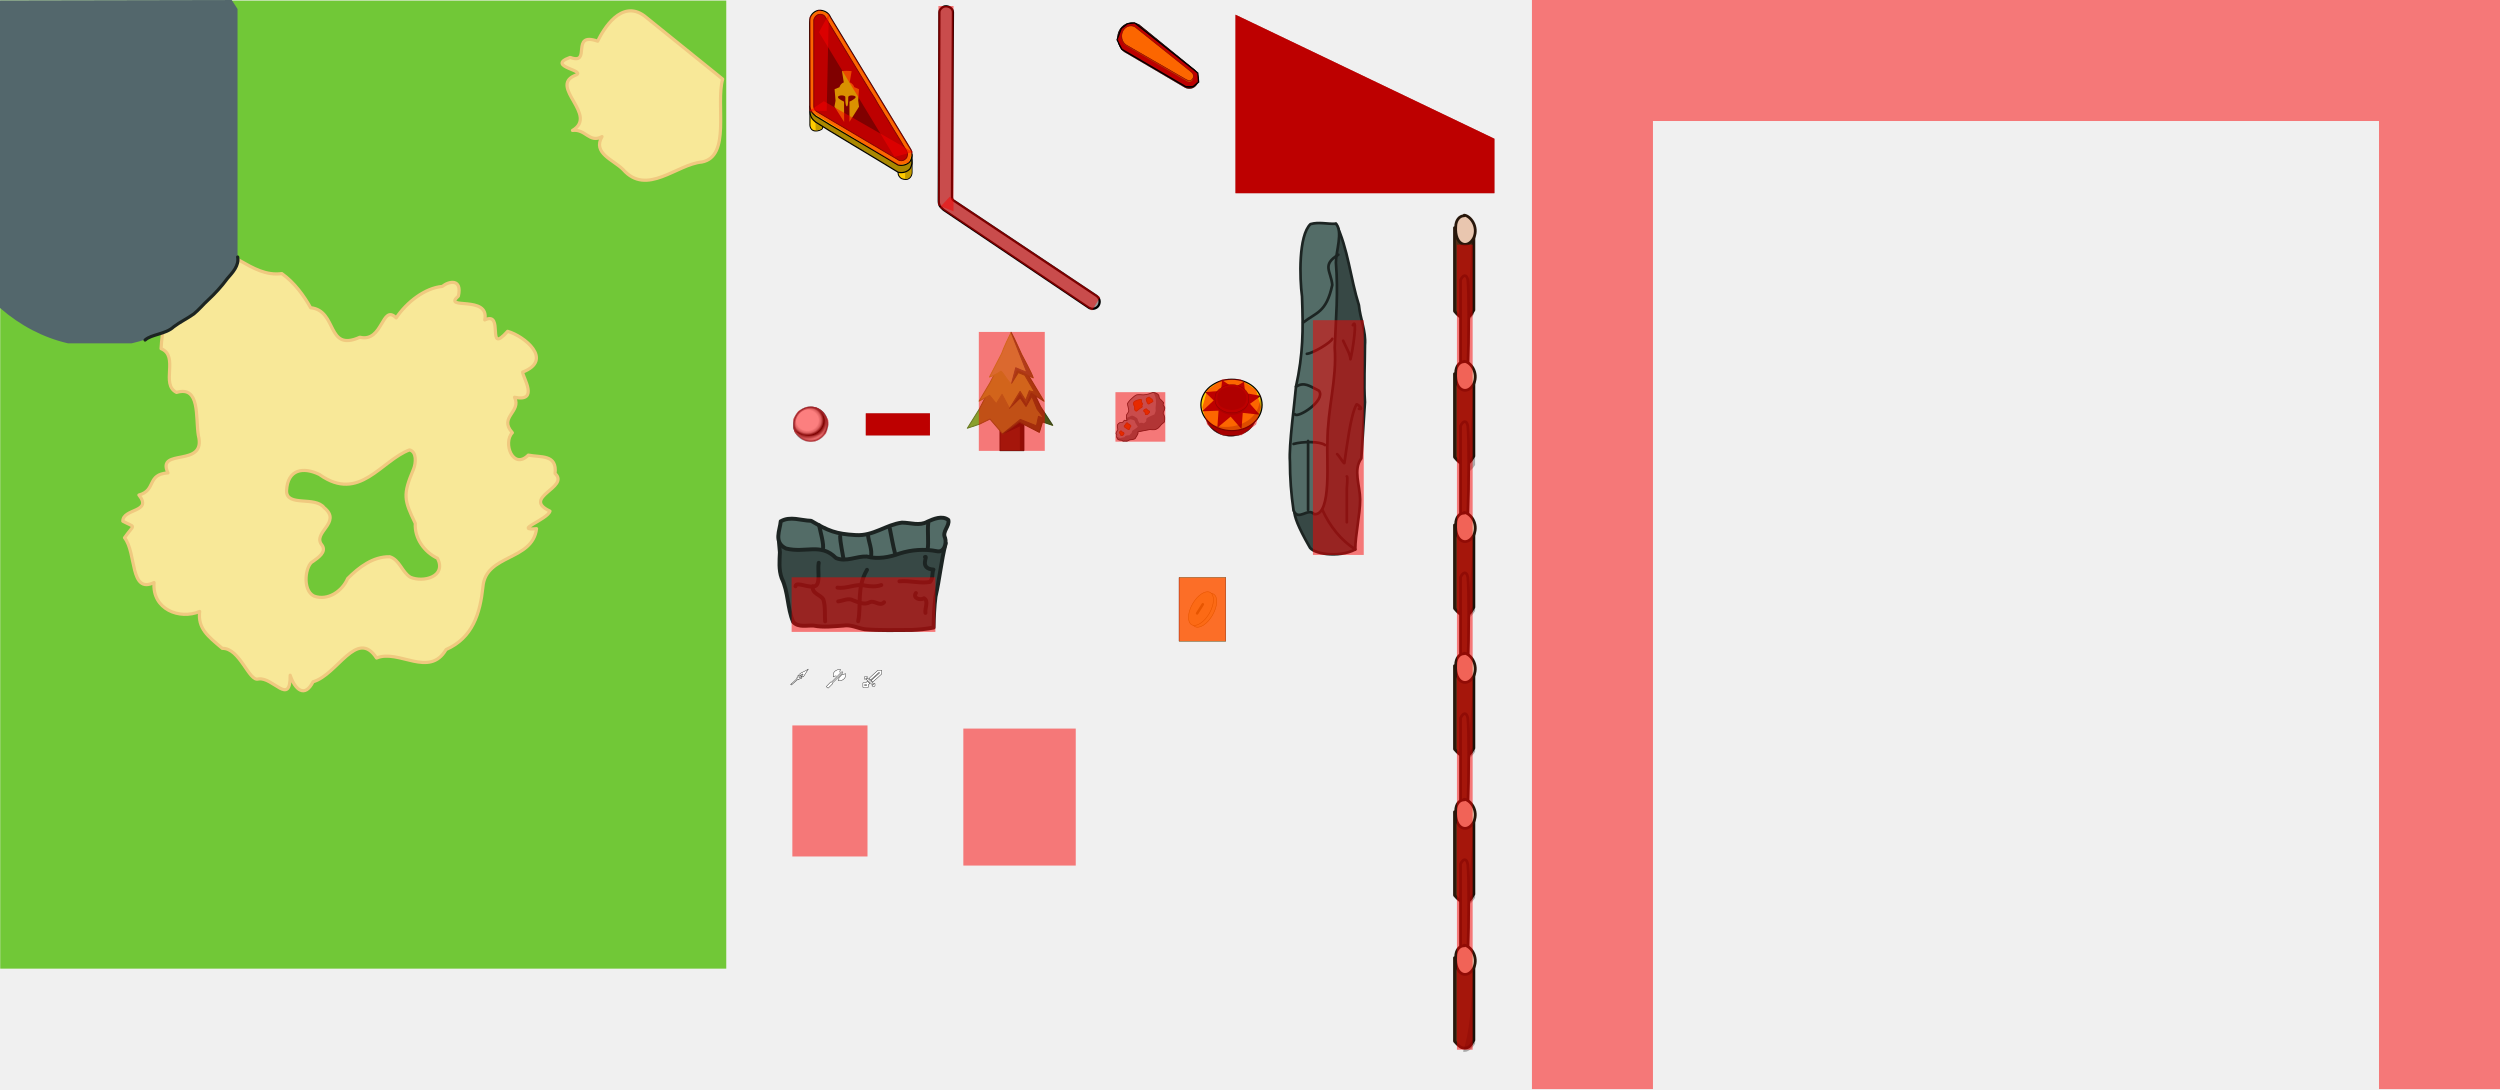
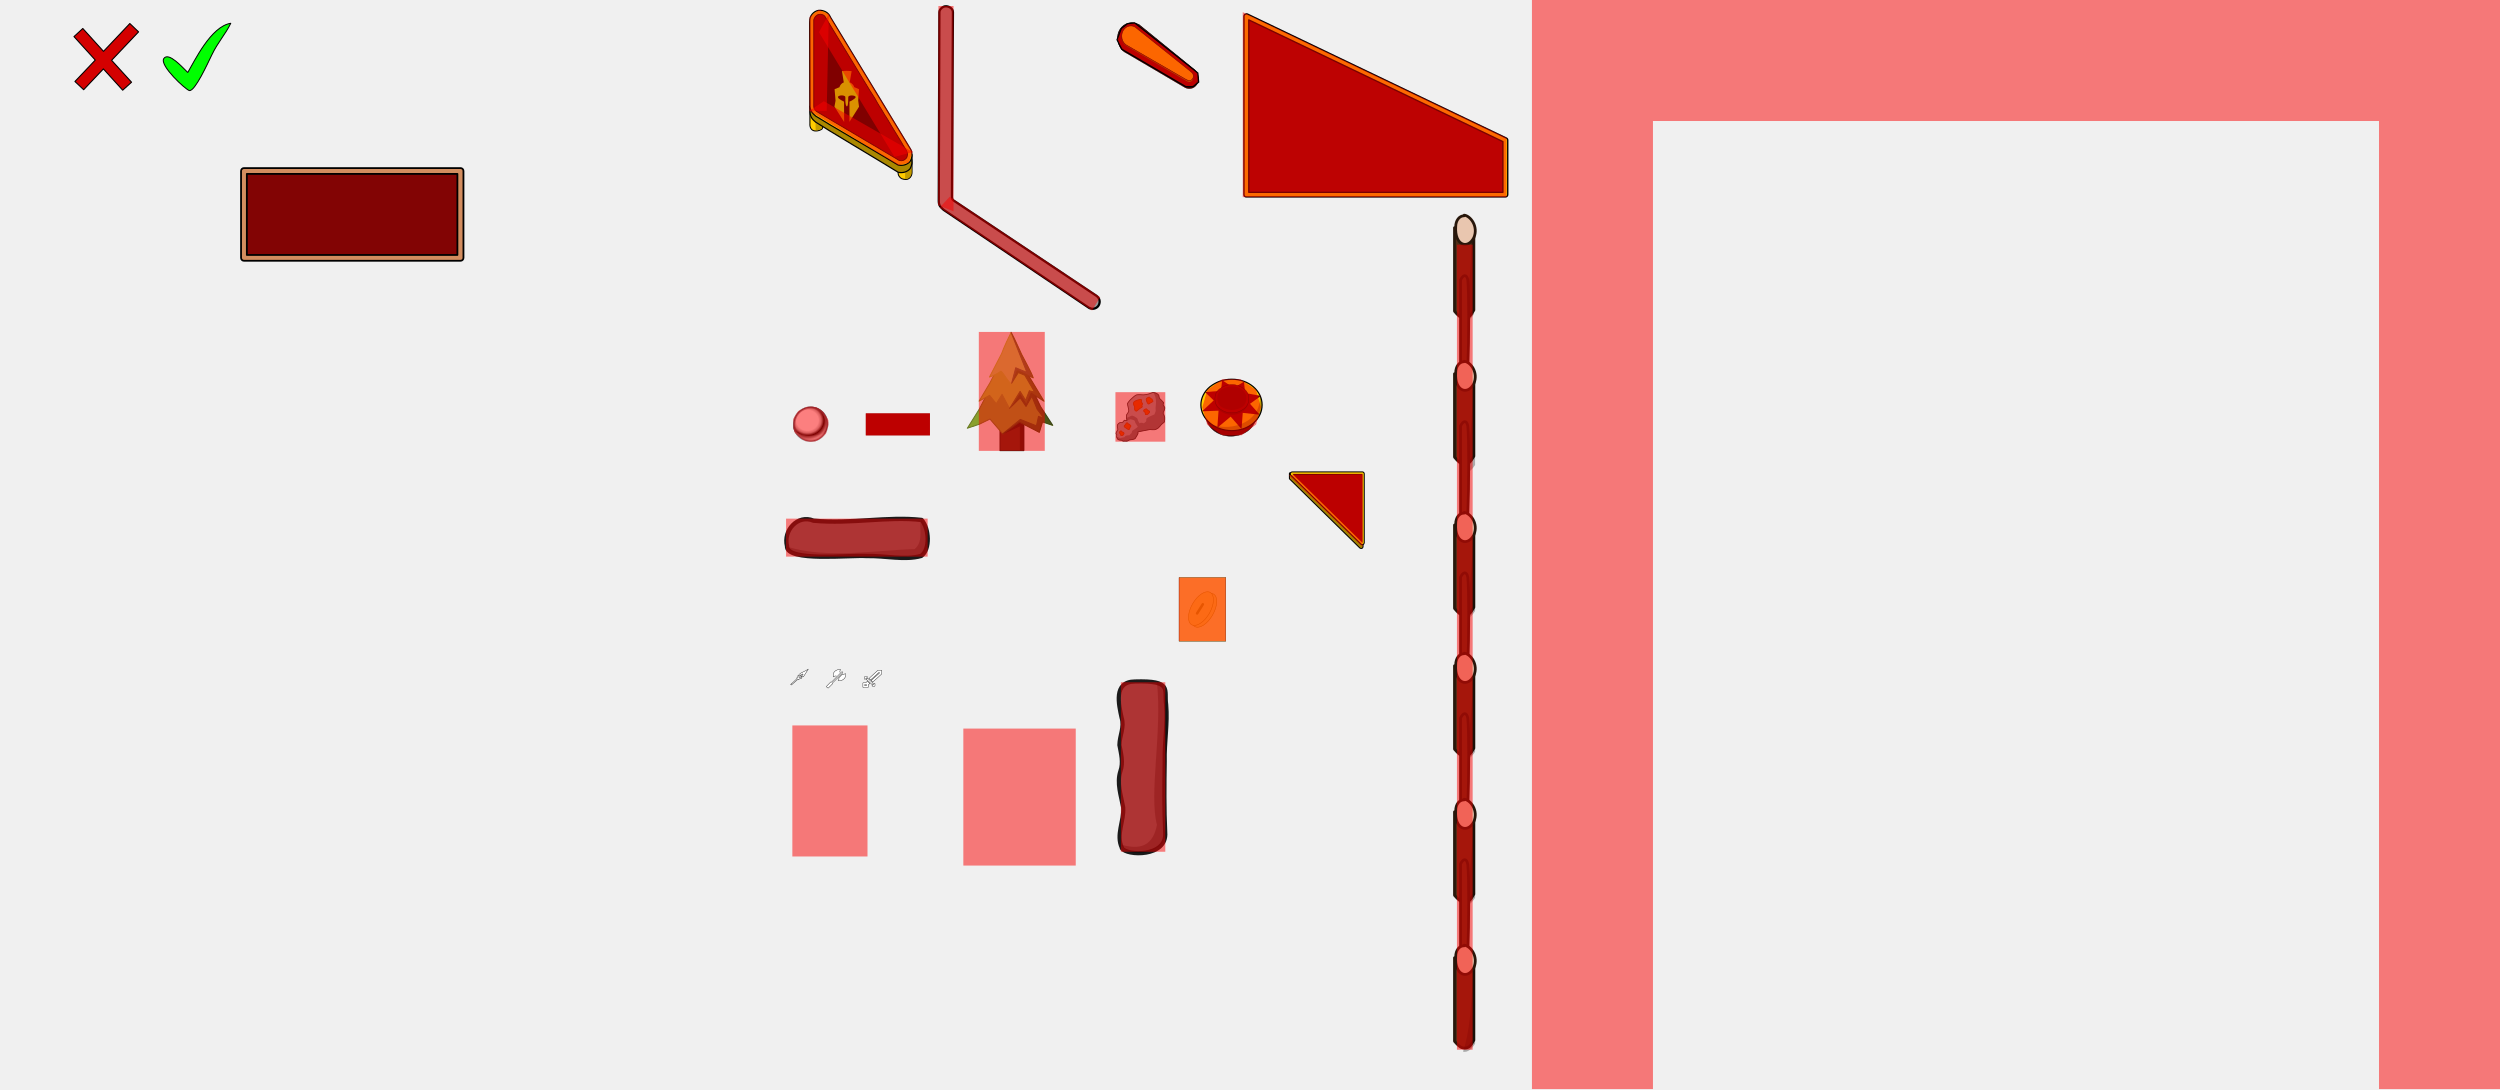
<svg xmlns="http://www.w3.org/2000/svg" id="svg1070" width="2066" height="900" version="1.1" viewBox="0 0 2066 900">
  <defs id="defs1064">
    <radialGradient id="radialGradient6087-1" cx="285.3" cy="93.49" r="78.39" gradientTransform="matrix(.2322 0 0 .2135 601 327.4)" gradientUnits="userSpaceOnUse">
      <stop id="stop10077" stop-color="#fff" offset="0" />
      <stop id="stop10079" stop-color="#fff" offset=".495" />
      <stop id="stop10081" stop-color="#bababa" offset=".624" />
      <stop id="stop10083" offset=".751" />
      <stop id="stop10085" stop-color="#fff" offset="1" />
    </radialGradient>
    <radialGradient id="radialGradient6065-2" cx="117.7" cy="103.6" r="78.39" gradientTransform="matrix(-.2505 0 0 -.2538 699.4 376.8)" gradientUnits="userSpaceOnUse">
      <stop id="stop10066" stop-color="#fff" stop-opacity="0" offset="0" />
      <stop id="stop10068" stop-color="#6c6c6c" stop-opacity="0" offset=".619" />
      <stop id="stop10070" stop-color="#43434f" offset=".699" />
      <stop id="stop10072" stop-color="#fff" stop-opacity="0" offset=".82" />
      <stop id="stop10074" stop-color="#5d5d5d" offset="1" />
    </radialGradient>
  </defs>
  <g id="layer1">
    <g id="kicker">
      <path id="path1676" d="m669.3 102.4v-14.5l9.4 3.1 1.3 11.6c-0.2 1.4 0.2 3.8-1.1 4.3-0.5 0.3-2.3 1.6-5.6 1.3-3.2-0.4-4.2-3.5-4-5.8z" fill="#fc0" stroke="#000" stroke-dashoffset="2.694" stroke-linecap="square" stroke-width=".847" />
      <path id="path1678" d="m753.7 142.3v-14.4l-11.3 2.8-0.2 12.4c0 1.5 0.8 2.8 1.9 3.8 1.3 1.4 4.5 1.6 5.6 1.3 2.7-0.7 4.1-3.5 4-5.9z" fill="#fc0" stroke="#000" stroke-dashoffset="2.694" stroke-linecap="square" stroke-width=".847" />
      <g fill="#a80">
        <path id="path1680" d="m753.2 137c0 1 0.1 2.2 0.1 3.3-0.1 0.7 0.1 2.9-0.3 4.2-0.5 1.1-1.6 2.7-3 3.1-0.3 0.1-0.6 0.3-2 0.2 0-2-0.3-7.9 1.1-9.6 0.7-0.7 1.5-0.1 2.3-0.6 0.4-0.3 1.2-1 1.8-0.6" opacity=".709" />
        <path id="path1682" d="m674 100.2c0.1 1 0 1.9 0 2.9 0 1.3-0.1 3.4 0.2 4.6 1.2 0.3 4-0.8 4.6-1.2 0.6-0.5 1.2-2.2 0.1-3.5-1.4-1.4-3.3-1.1-4.8-2.8z" opacity=".709" />
        <path id="path1684" d="m742.3 142.4c1.7 0.3 5.8 0.9 9.4-2.5 0.7-0.7 2.3-4.2 1.9-6.4 0-1.6-0.3-3.1-1.1-4.5l-66.1-111.4c-0.6-1.4-0.9-2.4-3-4.2-1.8-1.4-4.9-2.2-7.1-1.8-4 0.7-7.4 4.7-7.1 9l0.2 72.3c0.4 4.1 2.1 5.9 4.8 8.1 10.2 6.7 48.3 29.2 68.1 41.4z" stroke="#000" stroke-dashoffset="2.694" stroke-width="1.012" />
      </g>
      <path id="path1688" d="m742.3 136.4c1.7 0.3 5.8 0.9 9.4-2.5 0.7-0.6 2.3-4 1.9-6.2 0-1.6-0.3-3.1-1.1-4.4l-66.1-108.9c-0.6-1.2-0.9-2.3-3-4-1.8-1.4-4.9-2.2-7.1-1.8-4 0.7-7.4 4.7-7.1 8.8l0.2 70.7c0.4 3.8 2.1 5.7 4.8 7.9 10.2 6.5 48.3 28.5 68.1 40.4z" fill="#fc0" stroke="#000" stroke-dashoffset="2.694" />
      <path id="path1690" d="m672.5 87.6 0.1 1.1v0.2l0.3 0.9c0.2 0.3 0.4 0.7 0.6 0.9 0.2 0.3 0.5 0.6 0.7 0.9 0.3 0.1 0.5 0.3 0.7 0.6l65.7 38.9 0.3 0.1c0.2 0.3 0.4 0.4 0.6 0.5 0.4 0.2 0.7 0.4 1 0.6 0.4 0.2 0.7 0.3 1.2 0.4 0.3 0.1 0.6 0.1 1 0.1h0.4c0.2 0 0.5-0.1 0.7-0.1 0.3-0.1 0.8-0.2 1.1-0.3 0.3-0.3 0.7-0.4 0.9-0.6 0.3-0.2 0.7-0.6 0.9-0.8 0-0.1 0.1-0.1 0.1-0.1 0.2-0.3 0.3-0.5 0.6-0.8 0.1-0.3 0.2-0.6 0.3-1 0.1-0.3 0.2-0.8 0.2-1.1v-1.1c-0.1-0.4-0.1-0.7-0.2-1.1s-0.2-0.7-0.4-1c-0.2-0.2-0.2-0.4-0.3-0.5l-0.3-0.6-2.4-3.8-1.6-2.8-2.4-3.9-1.7-2.8-1.8-2.9-2.3-3.8-1.7-2.9-2.3-3.8-0.6-0.9-0.7-1-0.5-0.9-1.7-2.9-2.4-3.8-1.8-3-1.6-2.9-2.4-3.8-1.8-2.8-37-61c-0.1-0.1-0.1-0.2-0.2-0.3-0.2-0.3-0.4-0.5-0.7-0.8l-0.9-0.6c-0.4-0.1-0.7-0.2-1.1-0.3-0.4-0.2-0.7-0.2-1.1-0.2h-0.1c-0.4 0-0.7 0-1 0.1-0.4 0.1-0.7 0.2-1.1 0.3-0.3 0.1-0.6 0.3-0.9 0.6-0.3 0.2-0.6 0.4-0.9 0.7-0.2 0.2-0.4 0.6-0.6 0.9s-0.4 0.6-0.6 1c-0.1 0.3-0.2 0.7-0.3 1v0.5 71.2" fill="#800000" stroke="#000" stroke-dashoffset="2.694" stroke-width=".7" />
      <path id="path1692" d="m703.8 58.8-1.6 9.2c0.7 0.3 3 1.4 3.7 4l4 1.7-0.7 9.4 0.7 5.1-7.9 12.5v-16.7c0.7-0.4 1.3-0.7 1.9-0.9 0.9-0.7 3.4-1.9 3.2-3-0.1-1.4-6.1-1.9-6.1 0.2-0.1 0.7 0.2 7.4-1.1 7.6-0.9 0-1.2-2.8-1.2-3.2 0-0.6-0.1-1.1-0.1-1.7-0.1-1 0.3-3.2-0.4-3.5-1.1-0.8-3.6-1-5.2 0-0.2 0.1-0.5 0.2-0.5 0.6 0 0.9 0.7 1.4 1.3 1.8s1.4 0.9 1.9 1.2c0.2 0.2 1.4 0.5 1.8 0.9l0.1 16.8-8-12.7 0.9-4.9-0.8-9.5 4-1.6c0.4-1.5 1.7-3.4 3.6-4l-1.5-9.3c0.6-0.1 1.4-0.2 1.9-0.2 0.7 0 2.5-0.2 3.8 0 0.8 0.1 1.7 0.1 2.3 0.2z" fill="#fc0" opacity=".709" />
    </g>
    <path id="bend" d="m900.4 254.7-120.6-81.3c-2.2-2.2-3.9-2.9-4-7.2l0.5-156.1c0-2.5 3-5.1 5.6-4.9 2.7 0.1 5.7 2 5.6 5l-0.8 151.2c0 1.2-0.3 3.2 1.2 4.2l118.4 79c3.3 2.5 2.8 6.3 1.2 8.4s-5.1 2.9-7 1.5" fill="#999" stroke="#000" stroke-dashoffset="2.69" stroke-linecap="round" stroke-linejoin="round" stroke-width="1.89" />
    <g id="flipper" fill-rule="evenodd">
      <path id="path1754" d="m924 34.4c0.6 4.3 3.3 7.9 7 9.6l47.8 28.1c1.3 0.8 2.7 1.2 4.1 1.2 4.1 0 7.5-3.5 7.5-7.8 0-0.7-0.1-1.5-0.3-2.2v0.7c0 4.3-3.4 7.8-7.5 7.8-1.4 0-2.8-0.5-4-1.3l-47.9-28.1c-3.3-1.5-5.7-4.4-6.7-8z" fill="#800000" stop-color="#000000" stroke="#000" stroke-width=".176" style="font-variation-settings:normal" />
      <path id="path1756" d="m924 34.4c0.6 4.3 3.3 7.9 7 9.6l47.8 28.1c1.3 0.8 2.7 1.2 4.1 1.2 4.1 0 7.5-3.5 7.5-7.8 0-0.7-0.1-1.5-0.3-2.2v0.7c0 4.3-3.4 7.8-7.5 7.8-1.4 0-2.8-0.5-4-1.3l-47.9-28.1c-3.3-1.5-5.7-4.4-6.7-8z" opacity=".353" stop-color="#000000" style="font-variation-settings:normal" />
      <path id="path1758" d="m935.3 18.8c-6.4 0-11.7 5.6-11.7 12.3 0 4.9 2.8 9.4 7.1 11.3l47.9 28.1c1.2 0.8 2.6 1.3 4 1.3 4.1 0 7.5-3.5 7.5-7.8 0-2.4-1-4.6-2.7-6.1l-44.4-36.1c-0.3-0.3-0.6-0.5-0.9-0.7l-0.4-0.4v0.1c-1.9-1.3-4.1-2-6.3-2z" fill="#800000" stop-color="#000000" stroke="#000" stroke-width=".588" style="font-variation-settings:normal" />
      <path id="path1760" d="m927 29.7c0 0.2 0 0.5-0.1 0.8 0 2.8 1.3 5.5 3.5 7.1v0.1l50.5 29.5c0.6 0.4 1.2 0.6 1.9 0.6 1.9 0 3.4-1.7 3.4-3.8 0.1-0.4 0-0.7-0.1-1.1 0 2.1-1.5 3.7-3.4 3.7-0.6 0-1.3-0.2-1.8-0.6v0.1l-50.5-29.1v-0.1c-2.1-1.5-3.5-4.2-3.5-7.1v-0.1z" fill="#fc0" stop-color="#000000" stroke="#000" stroke-width=".178" style="font-variation-settings:normal" />
      <path id="path1762" d="m927 29.7c0 0.2 0 0.5-0.1 0.8 0 2.8 1.3 5.5 3.5 7.1v0.1l50.5 29.5c0.6 0.4 1.2 0.6 1.9 0.6 1.9 0 3.4-1.7 3.4-3.8 0.1-0.4 0-0.7-0.1-1.1 0 2.1-1.5 3.7-3.4 3.7-0.6 0-1.3-0.2-1.8-0.6v0.1l-50.5-29.1v-0.1c-2.1-1.5-3.5-4.2-3.5-7.1v-0.1z" opacity=".359" stop-color="#000000" style="font-variation-settings:normal" />
      <path id="path1764" d="m934.5 21.4c-4.1 0-7.5 3.8-7.5 8.4 0 2.9 1.3 5.6 3.5 7.1v0.1l50.4 29.1v-0.1c0.6 0.4 1.2 0.6 1.8 0.6 0.9 0.1 1.8-0.3 2.4-1 0.7-0.7 1.1-1.7 1.1-2.7 0-1.5-0.8-2.9-2-3.5v-0.1l-44.5-35.6c-0.5-0.5-1-0.9-1.5-1.2-1.1-0.7-2.3-1.1-3.6-1.1z" fill="#fc0" stop-color="#000000" stroke="#000" stroke-width=".412" style="font-variation-settings:normal" />
    </g>
-     <path id="gutter" d="m1021 12.14 214 102.5v45h-214z" fill="#800000" stop-color="#000000" />
    <g id="ball">
      <circle id="circle10092" cx="669.9" cy="350.6" r="14.54" fill="url(#radialGradient6087-1)" stroke="#b0b0b0" stroke-width=".056" />
      <circle id="circle10094" cx="669.9" cy="350.6" r="14.54" fill="url(#radialGradient6065-2)" stroke="#000" stroke-width=".056" />
      <path id="path10096" d="m656.6 356.5a14.54 14.54 0 0 0 13.3 8.5 14.54 14.54 0 0 0 12.6-7.4 21.31 14.33 0 0 1-11.9 2.5 21.31 14.33 0 0 1-14-3.6z" fill="#f2f2f2" opacity=".205" stroke-width=".186" />
    </g>
    <g id="fence">
      <path id="path9984" d="m1202 791.5v69c3 3.4 5 5.6 8 5.6 4 0 5-1.3 8-6.5v-68.9zm0-120.6v69c3 3.4 5 5.5 8 5.5 4 0 5-1.3 8-6.5v-68.9zm0-120.7v68.9c3 3.4 5 5.6 8 5.6 4 0 5-1.2 8-6.4v-68.9zm0-116.3v68.9c3 3.6 5 5.6 8 5.6 4 0 5-1.4 8-6.5v-68.9zm0-125v68.9c3 3.6 5 5.7 8 5.7 4 0 5-1.6 8-6.5v-69zm0-120.7v69c3 3.6 5 5.6 8 5.6 4 0 5-1.5 8-6.5v-68.9z" fill="#502d16" stroke="#28170b" stroke-dashoffset="2.7" stroke-linecap="round" stroke-linejoin="round" stroke-width="2.306" />
      <path id="path9986" d="m1216 193.1c0 31.4-3 59.4-8 72.9 4 1.3 8-3.1 10-6.3v-66.1z" opacity=".29" stroke-width=".857" />
      <g stroke-width="3.294">
        <path id="path9988" d="m1217 317.5c0 32.2-3 60.3-8 73.2 4 1.3 8-3.2 10-6.4v-69z" opacity=".29" />
        <path id="path9992" d="m1217 438.2c0 32.3-3 60.3-8 73.2 4 1.4 8-3.2 10-6.4v-69z" opacity=".29" />
        <path id="path9996" d="m1217 554.5c0 32.3-3 60.3-8 73.2 4 1.3 8-3.2 10-6.4v-69z" opacity=".29" />
        <path id="path10000" d="m1217 675.2c0 32.3-3 60.3-8 73.2 4 1.4 8-3.2 10-6.4v-69z" opacity=".29" />
      </g>
      <path id="path10002" d="m1207 787.3v-73.3c2-4.4 5-5.2 6 0.4 1 10.3 1 47.5 0 73.2zm0-120.7v-73.2c2-4.4 5-5.3 6 0.1 1 10.4 1 47.4 0 73.3zm0-116.3v-73.3c2-4.4 5-5.2 6 0 1 10.3 1 47.4 0 73.3zm0-125.1v-73.2c2-4.3 5-5.2 6 0 1 10.4 1 47.5 0 73.2zm0-120.6v-73.3c2-4.2 5-5.1 6 0 1 10.4 1 47.4 0 73.3z" fill="#502d16" stroke="#28170b" stroke-dashoffset="2.7" stroke-linecap="round" stroke-linejoin="round" stroke-width="2.306" />
      <path id="path10006" d="m1217 795.8c0 32.3-3 60.3-8 73.2 4 1.4 8-3.2 10-6.4v-68.9z" opacity=".29" stroke-width="3.294" />
      <path id="path10008" d="m1210 781.6c-4-0.1-7 3.7-7 9-1 15.6 10 19 15 9.1 4-9.5-3-18.1-8-18.6zm0-120.6c-4 0-7 3.6-7 9-1 15.5 10 18.9 15 9 4-9.5-3-18-8-18.5zm0-120.8c-4 0-7 3.8-7 9.2-1 15.5 10 18.9 15 9 4-9.5-3-18.2-8-18.6zm0-116.2c-4 0-7 3.6-7 9-1 15.5 10 18.9 15 9 4-9.5-3-18-8-18.5zm0-125.1c-4 0-7 3.9-7 9.1-1 15.5 10 18.9 15 9 4-9.4-3-18.1-8-18.4zm0-120.6c-4 0-7 3.9-7 9-1 15.6 10 19 15 9.1 4-9.4-3-18.1-8-18.6z" fill="#e9c6af" stroke="#28170b" stroke-dashoffset="2.7" stroke-linecap="round" stroke-linejoin="round" stroke-width="2.306" />
    </g>
    <g id="g4148">
      <path id="plunger" d="m715.5 341.6h53v18.2h-53z" fill="#800000" stop-color="#000000" />
    </g>
    <g id="tree" stroke-dashoffset="2.69" stroke-linecap="round" stroke-linejoin="round">
      <path id="rect2139" d="m826.4 346.3h19.7v26.1h-19.7z" fill="#502d16" stroke="#28170b" stroke-width=".815" />
      <path id="path2141" d="m816.4 324.2-7 13.7-10 16 9.9-3.3 8.8-4.3 10.6 12.3 13.8-9.7 16.4 8.4 2.6-8.6 8.5 2.9-10.1-15.5-9.2-19.4z" fill="#89a02c" stroke="#677821" stroke-width=".815" />
      <path id="path2143" d="m844.1 300.5-19.9 3.8-6 11.9-9.1 15.3 8.7-4.8 5.5 6.9 4.8-7.7 6.7 12.6 8.1-12.4 5.3 8.5 4-9.7 10.6 6.7z" fill="#abc837" stroke="#89a02c" stroke-width=".816" />
      <path id="path2145" d="m817.7 311.6c2.8-1 6.8-2.8 9.5-4.9 3.1 2.7 4.8 7.6 8.6 10.5 1.6 0 4-11 5.2-10.7 4 1.4 8.5 3.9 12.9 5.8-1.6-4.7-8.3-16.6-9.6-19.4-3.2-6.7-5.1-11.5-8.7-18.2-2 3.9-5.7 11.6-7.9 17.6z" fill="#bcd35f" stroke="#abc837" stroke-width=".815" />
      <path id="path2149" d="m835.5 274.6 13.1 33.1-4-1.6-5.2-2.2-3.4 12.8 5.5-8.8 5.4 2.2 8.1 13.9-3.9-0.9-0.4-0.3-3.1 8-4.6-7.4-8.6 14 8.7-8.6 4.8 7.1 4.8-8.4 4.4 10.7 5.6 7.4-4.5-1.5-1.7 7.8-13.3-5.3-14.6 11.9 14.6-6.8v20.1h2.8v-21.3l12.9 6.7 2.6-8.7 8.4 2.8-10-15.4-4.3-9 6.9 4.4-12.5-20.9c1.3 0.6 2.6 1.2 3.8 1.8-1.5-4.8-8.3-16.6-9.6-19.4-3.2-6.7-5-11.6-8.6-18.2z" opacity=".449" stroke="#000" stroke-width=".815" />
    </g>
    <g id="iron">
      <path id="path2196" d="m931.3 347.4c-0.4-1.3-0.5-3.3-0.4-4.4 0.7-1.3 2-2.7 1.9-3.4 0.1-1.9-1.2-4.7-1-6.3 0.9-1.5 1.5-1.9 2.5-3.1 1.8-1.6 2.9-2.8 4.7-3.8 1.1-0.4 4.8-0.2 6-0.1 3.7-0.1 5.6-1.3 7.8-2 2.8 0.2 4.2 1.5 4.7 2.2 0.7 0.9-0.1 1.2 0.9 2.9 1.2 1.2 2.1 1.9 3.2 3.3-0.1 1.1-0.2 0.8-0.4 1.9 0.4 0.4 1.3 1.8 1.4 2.4-0.2 1.1-0.1 1.7-0.7 2.5-0.4 0.6-0.6 1.6-0.7 2 0.2 0.8 1.2 2 1.3 3.5 0 0.7 0 3.2-0.2 3.7-1.4 1-3.1 2.6-3.9 3.8-1.7 1.8-1.2 1.3-3.3 2.4-0.9 0.5-4 0.1-4.9 0.1-3.5 0.7-5.6 1-9.8 1.9 0 0.5 0.1 0.8 0.1 1.2-0.1 0.6-1.9 3.6-2.3 4.2-0.3 0.5-1.7 0.8-2.2 0.9s-1.7 0.3-2.2 0.3-1.6 0.9-2.2 1c-0.6 0.2-2.7-0.1-3.3 0.1-0.3 0.1-1-0.7-1.2-0.7-2.3-0.4-1.7 0.1-3.4-0.9-0.6-0.8-0.8-1.5-0.9-1.9-0.2-0.6 0.2-1.3 0.1-1.9-0.3-0.4-0.7-0.7-0.6-1.2 0.2-1.2 1.3-2.1 1.5-3.1-0.3-1.4-0.8-3.3 0-4.3 0.4-0.6 1.2-1.1 1.8-1.4 0.2-0.1 1.9 0.1 2 0 0.8-0.9 0.8-1 1.6-1.9 0.6-0.2 0.4 0.5 2.2 0.1z" fill="#999" stroke="#333" stroke-dashoffset="2.69" stroke-linecap="round" stroke-linejoin="round" stroke-width=".7" />
      <path id="path2198" d="m925.1 357.5c0-0.5 0.8-1.7 1.5-1.4 0.3 0.1 0.5 0.7 0.7 0.8 0.4 0.1 1.5 0.4 1.6 1.1 0.1 0.5-0.6 1.3-0.9 1.7-0.1 0.2-1.7 0.2-1.7 0.2-0.3-0.2-0.1-0.8-0.3-1.1-0.6-0.7-0.9-0.9-0.9-1.3zm4.7-6.3c0.3-0.2 0.8-1.6 1.4-1.8 0.6-0.3 1 0.7 1.2 0.9 0.4 0.3 1 0.2 1.3 0.5 0.2 0.1 0.1 0.5 0.3 0.7 0.1 0.1 0.6 0.2 0.6 0.5 0 0.4-0.5 0.8-0.7 1.2-0.3 0.7-0.5 2.4-1.7 1.6-1.7-1.2-4.6-2.2-2.4-3.6zm15.6-12.5c0.4-0.3 1.5-0.9 1.9-0.9 0.3 0.1 1.4 1.8 2.7 2 0.1 0.9 0 1.2-0.7 1.7-0.2 0.1-0.5 0.8-0.9 0.9-0.1 0-1.6 0.4-1.7 0.3-0.4-1.3-0.3-1.9-0.8-2.3-0.8-0.5-1-0.6-0.5-1.7zm1.8-8.7c0.2 1.5 1.2 3.8 1.9 3.9 0.4 0.2 1-0.6 1.4-0.8 1-0.7 2.5-1.1 2.3-1.5-0.2-0.7-0.2-0.7-0.6-1.3 0-0.9-0.8-0.5-1.3-1-0.2-0.2-0.4-0.4-0.5-0.6-0.3-0.4-0.3-0.2-0.8-0.6-0.4 0.3-1.2 0.5-1.8 0.9-0.4 0.2-0.5 0.6-0.6 1zm-10.5 3.7c0.1-0.6 0.1-1.2 0.5-1.6 1.3-1.3 5.2-2.3 6-1.9 0.4 0.2-0.1 1.5 0 1.9 0.2 0.8 0.7 0.6 1 1.5 0.2 0.5-0.6 0.9-0.5 1.5 0.1 0.7 0.9 1.3-0.8 1.9-0.6 0.2-1.6 1.1-2.1 1.5-1.3 1-1.6 1.9-2.8 0.7-0.7-0.8-0.2-2.6-0.3-3.1-0.2-0.6-0.7-0.6-1-2.4z" fill="#d45500" stroke="#a40" stroke-dashoffset="2.69" stroke-linecap="round" stroke-linejoin="round" stroke-width=".7" />
      <path id="path2200" d="m952.9 324.3c0.3 0.1 1 1.2 1.1 1.6 0.7 1.4 1 2.7 1.2 4.5 0.4 2.9-0.4 5.4-0.2 8 0.4 1.7-0.5 2.4-1 4.1-1.3 0.6-2.8 1.1-3.7 1.6-1 0.6-2 0.8-2.8 1.8-0.6 0.9 0.2 1.7-0.6 2.6-0.8 0.8-1.2 1-1.9 1.3-1.2-0.5-2.2-0.7-3.3 0-0.3-0.6-1.2-1.8-1.3-2.3-0.1-0.4-0.2-1.5-0.8-2-1.3-0.8-3.3-2.4-4.7-1.9-1 0.3-3.2 1.8-3.9 1.5 0 0.5 0.1 1 0.1 1.4 0 0.3 0.1 0.5 0.2 0.9 0.8-0.2 1.2-0.4 1.9-0.6 1-0.3 0.8-0.5 2.1-0.1 1.8 0.6 2.6 0.6 2.7 2.1 0.1 0.8 2.3 3.6 2.3 3.9-2 1.7-3.1 2.4-4.3 3-0.2 0.5-0.7 0.6-0.8 2.2-0.7 0.3-1 0.9-1.4 1.2-0.3 0.4 0 0-0.6 0.7-0.4 0-1.1-0.3-2.7 0.3-0.5 0-1.3 1.2-1.3 1.2-1 0.3-2 0.4-2.5 0.5-0.4 1-2.8-0.7-3.9-0.8l-0.1 0.1v0.1c0.2 0.4 0.3 1.1 0.9 1.9 1.8 1 1.1 0.4 3.4 0.9 0.3 0 0.9 0.8 1.2 0.7 0.7-0.2 2.7 0.1 3.4-0.1 0.5-0.1 1.6-1 2.2-1 0.5-0.1 1.7-0.2 2.2-0.3 0.4-0.1 1.9-0.4 2.2-0.9 0.4-0.6 2.2-3.6 2.3-4.3 0-0.3 0-0.6-0.1-1.1 4.2-0.9 6.2-1.2 9.7-1.9 1 0 4.1 0.3 4.9-0.1 2.1-1.2 1.6-0.7 3.4-2.4 0.8-1.3 2.5-2.8 3.8-3.8 0.3-0.6 0.3-3.1 0.3-3.7-0.1-1.6-1.2-2.8-1.3-3.6 0.1-0.3 0.3-1.3 0.7-2 0.6-0.8 0.5-1.4 0.7-2.5-0.1-0.5-1.1-2-1.4-2.4 0.2-1.1 0.3-0.8 0.4-1.9-1.1-1.4-2.1-2-3.2-3.3-1-1.7-0.2-2-0.9-2.9-0.6-0.6-1.9-2-4.7-2.2z" opacity=".304" />
    </g>
    <g id="bumper">
      <path id="path2233" d="m1038 343.3c0 4.6-2 9-6 12.2s-9 5-15 5c-11 0-20.5-7.7-20.5-17.2 0-4.5 2.2-8.9 6.5-12.1 4-3.2 9-5 14-5 6 0 11 1.8 15 5s6 7.6 6 12.1" fill="#540000" fill-rule="evenodd" stop-color="#000000" stroke="#000" stroke-width=".284" style="font-variation-settings:normal" />
      <path id="path2235" d="m1043 334.6c0 11.8-11 21.3-25 21.3s-25.6-9.5-25.6-21.3c0-5.6 2.7-11 7.5-15 5.1-4 11.1-6.2 18.1-6.2 14 0 25 9.5 25 21.2" fill="#fc0" fill-rule="evenodd" stop-color="#000000" stroke="#000" style="font-variation-settings:normal" />
      <path id="path2237" d="m1010 314.2-1 8.8-13.2 1 7.2 6.9-9.6 9 13.6-0.5-1 14.1 11-9.2 9 10.3 1-13.4 14 1.5-8-9 9-6.5-13-2.4-1-9.4-7 4.3-4-0.8z" fill="#800000" stroke-dashoffset="2.694" stroke-width="2.646" />
      <g fill-rule="evenodd">
        <path id="path2239" d="m1040 324.3c1 2 1 4 1 6 0 6-3 11.7-8 15.9s-13 6.6-20 6.6c-4 0-8-0.7-12-2 5 3.3 11 5.1 17 5.1 7 0 13-2.2 18-6.2s7-9.4 7-15c0-3.7-1-7.2-3-10.4z" opacity=".252" stop-color="#000000" style="font-variation-settings:normal" />
        <path id="path2241" d="m1032 329.5c0 3.1-1 6.1-4 8.3s-6 3.4-10 3.4-7-1.2-10-3.4-4-5.2-4-8.3 1-6 4-8.2 6-3.5 10-3.5 7 1.3 10 3.5 4 5.1 4 8.2" fill="#800000" stop-color="#000000" stroke="#000" stroke-width=".284" style="font-variation-settings:normal" />
        <path id="path2243" d="m1032 327.5v2c0 3.1-1 6.1-4 8.3s-6 3.4-10 3.4c-7 0-12-3.5-14-8.7 1 5.9 7 10.3 14 10.3 8 0 14-5.4 14-12.1v-3.2z" opacity=".242" stop-color="#000000" stroke-width="0" style="font-variation-settings:normal" />
        <path id="path2245" d="m1030 329.1c0 2.6-1 5.1-3 6.9-3 1.8-6 2.8-9 2.8s-6-1-9-2.8c-2-1.8-3-4.3-3-6.9s1-5.1 3-6.9c3-1.8 6-2.8 9-2.8 7 0 12 4.3 12 9.7" opacity=".205" stop-color="#000000" stroke-width="0" style="font-variation-settings:normal" />
      </g>
    </g>
-     <g id="large-mine-wall" stroke="#1c2422" stroke-dashoffset="2.69" stroke-linecap="round" stroke-linejoin="round" stroke-width="2.237">
-       <path id="path1663" d="m1104 184.9c10 20.1 12 45.4 19 67.3 1 11.2 6 21.5 5 33 0 15.8-1 31.5 0 47.1-1 15.5-2 30.9-3 46.5-7 9.4-1 22.8-1 34 0 12.3-4 29.1-4 41.3-14 7.3-36 3.5-38-2.5-19-33.2-11-31.8-10-42.7 6-55.6 15-110.4 23-165.2 3-19.6 6-39.1 9-58.8z" fill="#374845" />
-       <path id="path1665" d="m1076 245.1c1 28.3 1 46.8-5 74.5-1 12.5-6 48.6-5 61.8 0 13.5 1 27.1 3 40.5 4 9.2 12-2.8 17 3 15 1.5 10-47.5 11-59.2 0-28.6 8-51.9 6-78.6 1-24.1 3-45.3 1-70.1 0-9.2 6-25.7 0-32.1-7 0.4-14-1.7-21 0.3-10 9.5-9 44.6-7 59.9z" fill="#536c67" />
-       <path id="path1667" d="m1110 281.6c2 4.7 6 11.3 6 15.3 2-7 6-35.7 2-28.2m-5 162.9v-27.7c0-0.8 1-10.3 0-10.2m-8-18.4c1 0.3 6 8.9 6 7.3 2-12.8 5-39.5 10-48.3 0-1.3 7 4.8 2 3.5m-3 116.2c-12-7.7-21-19.1-27-32.3m13-211.2c-14 8.4-6 13.6-5 25-5 23-13 22.4-24 31m3 25.9c5-0.4 20-9.4 21-12.4m-30 39.5c7-4.1 11-0.6 19 3.4 6 8.1-18 23.3-20 19.4m11 22.1v57m-12-54.5c7-2.1 22-2.3 26 0.9" fill="none" />
-     </g>
-     <g id="small-mine-wall" stroke="#1c2422" stroke-dashoffset="2.69" stroke-linecap="round" stroke-linejoin="round" stroke-width="3.257">
-       <path id="path1719" d="m781.5 449c-3.7 14.5-5 29.4-8.4 44-1.1 8.5-1.4 17-1.6 25.6-5.9 1.2-12 1.7-18 2-13 0-26.1 0.5-39-0.6-6-1-11.5-4.1-17.6-3-8.1 0.5-16.4 1.6-24.4 0-5.7-0.4-12.6 1.8-17-3-5-11.6-3.9-24.8-9.5-36.2-2.5-6.9-1.8-14.3-1.5-21.4-0.2-4.6-1.6-9.5 0.5-13.9" fill="#374845" />
-       <path id="path1721" d="m645.3 430.8c7.7-4.5 16.7-0.6 25-0.4 14.1 8.3 20.4 10.9 37 11.8 14.5 0.9 25.1-8.7 38.1-10.3 7 0 14.5 3 21.1-0.8 5.1-2.3 12.2-5.3 17.2-1.4 1.3 5.1-5.4 9.5-2.7 14.8 1.5 4.7-0.8 12.5-6.9 11-10.1-2-20.8-1.2-30.6 1.9-8.6 3.2-18.2 4.9-27.2 2.5-8.6-0.4-17.2 4.9-25.5 1.2-12.6-12.7-24.9-3.8-41.2-7.8-10.6-5-5-15.1-4.4-22.5z" fill="#536c67" />
-       <path id="path1723-5" d="m767.1 432.3c-0.8 6.8 0.5 16.4-0.5 21.5m-31.3-17.2c1.6 7.7 2.5 13.6 4.4 20.9m-22.4-15.3c0.5 5.6 3.8 12.4 2.4 18m-25.4-17c0 4.9 2.2 14.8 2.7 18.3m-20.1-27.4c0.8 4.2 4.5 16.9 3 19.9" fill="none" />
-       <path id="path1725" d="m671.7 484.4c-0.9 6.5 6.3 6.7 8.7 11 1.9 5.7 1 13.8 1.5 18.1m-5.3-48.4c-1.1 5.4 1.4 15.9-2.2 18.8-4.7 3.3-16.6-4-17 0.6m99.5 5.6c-2.9 4.3 3.8 6.3 6.7 4.3 4.1 2.4 0.5 8.2 1.2 12.1m-21.5-26.1c8.7-0.8 17.4 2 25.3 0.5 2.6-2.6 1.5-8 2.8-10.2-12.4-0.8-4.1-11.9-7-10.4m-71.7 36.7c4.1-0.5 8.5-3.2 12.5-0.8 4.2 1.5 9.1 4 13.5 1.5 3.9-2 8.5 3.9 11.9 0m-38.5-12.1c7.8 1.2 15.3-3.6 23.1-1.6 4.3 0.7 8.8 1 13.1-0.5m-11.8-12.6c-8.8 14.9-4.6 29.1-7.3 42.5" fill="none" />
-     </g>
    <g id="gold">
      <path id="rect3474" d="m974.4 477.2h38.6v52.7h-38.6z" fill="#ffdd4f" stroke="#2b2200" stroke-dashoffset="2.7" stroke-linecap="round" stroke-linejoin="round" stroke-width=".329" />
      <g stroke="#d4aa00">
        <path id="ellipse3476" d="m1002 508.4a7.991 15.51 30 0 1-14.6 9.4 7.991 15.51 30 0 1 0.8-17.4 7.991 15.51 30 0 1 14.8-9.4 7.991 15.51 30 0 1-1 17.4" fill="#ffd42a" fill-rule="evenodd" stop-color="#000000" stroke-width=".47" style="font-variation-settings:normal" />
        <path id="ellipse3480" d="m999.4 506.9a7.991 15.51 30 0 1-14.6 9.4 7.991 15.51 30 0 1 0.8-17.4 7.991 15.51 30 0 1 14.4-9.4 7.991 15.51 30 0 1-0.6 17.4" fill="#ffd42a" fill-rule="evenodd" stop-color="#000000" stroke-width=".47" style="font-variation-settings:normal" />
        <path id="path3484" d="m989.3 506.9 4.7-7.5" fill="#a80" stroke-dashoffset="2.7" stroke-linecap="round" stroke-linejoin="round" stroke-width="2.115" />
      </g>
-     </g>
-     <g id="background">
-       <rect id="rect1147" x=".182" y=".49" width="600" height="800" fill="#71c837" />
-       <path id="path1149" d="m164.2 205.4c25.7-4 42.9 24.2 68.7 20.7 10.5 7.4 18.4 18.5 23.8 28.2 22.6 2.4 12.7 37 40.7 24.4 19.3 4.6 18-28 30-16 8.8-13.1 23.8-24.7 38.1-26 5.4-4.4 16.6-6.8 13.3 8-13.9 12 26.2-1.4 21.8 19.7 16.7-7.9 0.5 30.1 18.9 9.4 13.6 3.8 38.4 23.6 12.4 33.7 0 4.1 14 25.1-6.7 20.8 6.1 12.1-13.5 16.3-1.8 29.3-8.1 8.3 0.6 31.2 13.2 18.5 10.4 2.1 23.9-0.9 22.1 15.2 12.6 11.5-28.4 19.8-4.2 31.1-2.1 7-30.8 16.3-11.1 14.5-3.3 26.8-42 20.8-44.3 48-2.3 21.9-8.4 42.2-30.5 51.9-13.8 23.8-39.3-0.7-57.4 7-16.3-25-32.4 14-52.5 19.6-6.7 13.5-14.9 6.8-18.9-5.4 0.2 26.1-14.3 1.2-26.2 3.1-7.8 2.7-15.3-25.7-29.9-25.3-12.1-10.2-20.3-16.4-18.7-30.5-16.3 7-39.4-1.5-37.7-23.9-20.2 9.8-14.4-24.8-24.4-37 8.4-11.9 9.6-7.8-1.4-13.7 0-10.7 24.9-7.2 13.3-21.6 14.6-3.9 6.2-17.1 24-18.3-10-21.2 32.2-3.6 25.1-31.1-2.4-14.6 1.7-41.3-18-35.4-13.5-6.6 2.4-30-12.8-36.2 0.9-15.8 4.1-19.7-3.9-34 2.6-21.5 32.2-28.4 35-48.6zm433-140c-5.9 20.9 7 63.89-17.2 68.49-20.9 1.9-45.5 28.5-65.1 6.2-8-8.1-25.4-13.4-17.4-27.2-10.5 5.7-13.4-6.5-24.4-5.1 21.5-12.65-19.2-35.85 1.6-45.25 12.9-4.22-24.9-7.32-3.5-15.1 18.2 6.84-0.4-21.5 22.7-13.4 4.8-9.87 19.5-34.8 38.5-21 21.6 17.4 43.2 34.9 64.8 52.3z" fill="#f8e898" stroke="#f0c980" stroke-dashoffset="2.69" stroke-linecap="round" stroke-linejoin="round" stroke-width="2.65" />
-       <path id="path1151" d="m264.4 392.4c32.7 23 50.5-11.8 74-20.6 6.1 1.4 5.4 11 3.3 16-8.9 21.1-7.9 25.2 1.5 44.7-0.8 12.4 7.5 23.7 18.4 28.9 7.6 15.3-12 20.2-22.5 15.6-7-4.3-8.8-14.3-17-16.9-13.8-0.3-25.5 8.7-34.8 18-4.4 10.4-16.4 18.7-27.8 14.5-10.2-5-7-26-0.8-28.7 4-2.9 11.5-7.7 7.4-13.4-8.7-10.4 17-18.6 1.8-30.9-7.5-9.9-31.2-0.4-31.1-14 0.8-17.9 13.8-20.1 27.6-13.3z" fill="#71c837" stroke="#f0c980" stroke-dashoffset="2.69" stroke-linecap="round" stroke-linejoin="round" stroke-width="2.65" />
-       <path id="path1155" d="m0 0.407v254.1a142 174 0 0 0 56.1 29.2h52.8a142 174 0 0 0 87.4-66.3v-210a142 174 0 0 0-4.8-7.39z" fill="#53676c" />
-       <path id="path1157" d="m196.4 212.4c1.3 7.2-4.3 12.9-8.6 17.9-4.7 6.4-10.1 12.3-15.9 17.7-4.1 3.7-7.5 8-11.7 11.4-5.4 3.9-11.5 6.7-16.7 10.7-6.4 6.1-18.4 6.1-23.6 10.9" fill="none" stroke="#1c2422" stroke-dashoffset="2.69" stroke-linecap="round" stroke-linejoin="round" stroke-width="2.65" />
    </g>
    <g id="lance" fill="#fff" stroke="#000" stroke-width=".3">
      <path id="path1721-6" d="m661.1 558.7 2-1.8 0.6 0.5-1.9 1.8h2.2l3.9-6.1-6.8 3.5z" />
      <path id="path1723" d="m660.3 557.7v2.3h2.5l-0.7 0.8h-1.1l-1.1 1-0.4-0.5-5.5 4.8-0.6-0.5 5.4-4.9-0.4-0.4 1-0.9v-1.1z" />
    </g>
    <g id="axe" fill="#fff" stroke="#000" stroke-width=".3">
      <path id="path1663-1" d="m687.1 563.8 8.4-8.5c0.3-0.2 0.6-0.2 0.8 0 0.3 0.2 0.3 0.4 0.1 0.7l-8.4 8.4c0.4 0.2 0.2 0.6-0.1 0.8l-3.3 3.3c-0.1 0.1-0.3 0.2-0.4 0.1l-0.1-0.1-1.1-0.9c-0.2-0.1-0.1-0.3 0-0.4l3.5-3.6c0.2-0.2 0.4 0 0.6 0.2" />
      <path id="path1667-9" d="m694.2 555.7c-0.5-1.5 0.4-2.1 0.5-2.3-0.5 0-0.9-0.1-1.4-0.1-0.9 0.1-1.2 0.2-1.8 0.5-1.3 0.5-2.2 1.4-2.7 2.6-0.3 0.9-0.4 1.8 0 2.9 0.4-0.4 1.4-0.9 2.5-0.6" />
      <path id="path1669" d="m693.2 560.2 2.9-3c0.4 0.1 0.9 0.1 1.4 0s0.8-0.4 1.1-0.6c0.9 2.8-1 5-3.3 5.7-0.7 0.2-2 0.3-2.6 0.1 0.7-0.7 0.7-1.5 0.5-2.2z" />
    </g>
    <g id="sword">
      <g id="g1020" fill="#fff" stroke="#000">
        <g stroke-width=".3">
          <path id="path1773" d="m718.1 560.7 7.3-6.7h3.3v2.9l-7.4 6.7-1.4-1.2 6.9-6.2-0.1-0.5h-0.4l-6.8 6.2z" />
          <path id="path1775" d="m715.8 561.3 1.1-0.9 4.8 4.4-1 0.9z" />
          <path id="path1777" d="m714.9 561.4 2-1.8c0-0.3-0.1-0.5-0.3-0.5h-1.9c-0.3 0-0.3 0.2-0.3 0.4v1.6c0 0.3 0.2 0.3 0.5 0.3z" />
          <path id="path1779" d="m722.6 564.8-2 1.8c-0.1 0.3 0.1 0.4 0.3 0.4l1.9 0.1c0.2-0.1 0.3-0.2 0.3-0.5v-1.5c0-0.3-0.3-0.3-0.5-0.3z" />
        </g>
        <path id="path1781" d="m716.8 563-1.3 1.2h-2c-0.2 0-0.3 0-0.4 0.3v3.4c0.1 0.2 0.2 0.2 0.3 0.3h3.7s0.4 0 0.4-0.3v-1.9l1.3-1.2zm-2.1 2.6h1.2v1.1h-1.2z" stroke-width=".3" />
      </g>
    </g>
+     <g id="gutter" shape-rendering="auto" stroke="#000" stroke-linecap="round" stroke-linejoin="round" stroke-width="1.134">
+       <path id="path991" d="m1030 13.45 214 102.4v45h-214z" color="#000000" color-rendering="auto" dominant-baseline="auto" fill="#800000" fill-opacity=".984" image-rendering="auto" solid-color="#000000" stop-color="#000000" style="font-feature-settings:normal;font-variant-alternates:normal;font-variant-caps:normal;font-variant-east-asian:normal;font-variant-ligatures:normal;font-variant-numeric:normal;font-variant-position:normal;font-variation-settings:normal;inline-size:0;isolation:auto;mix-blend-mode:normal;shape-margin:0;shape-padding:0;text-decoration-color:#000000;text-decoration-line:none;text-decoration-style:solid;text-indent:0;text-orientation:mixed;text-transform:none;white-space:normal" />
+       <path id="path993" d="m1030 11.56a1.89 1.89 0 0 0-2 1.89v147.4a1.89 1.89 0 0 0 2 1.9h214a1.89 1.89 0 0 0 2-1.9v-45a1.89 1.89 0 0 0-1-1.7l-214-102.5a1.89 1.89 0 0 0-1-0.19zm2 4.88 210 100.6v41.9h-210z" color="#000000" color-rendering="auto" dominant-baseline="auto" fill="#fc0" image-rendering="auto" solid-color="#000000" stop-color="#000000" style="font-feature-settings:normal;font-variant-alternates:normal;font-variant-caps:normal;font-variant-east-asian:normal;font-variant-ligatures:normal;font-variant-numeric:normal;font-variant-position:normal;font-variation-settings:normal;inline-size:0;isolation:auto;mix-blend-mode:normal;shape-margin:0;shape-padding:0;text-decoration-color:#000000;text-decoration-line:none;text-decoration-style:solid;text-indent:0;text-orientation:mixed;text-transform:none;white-space:normal" />
+     </g>
+     <g id="small-mine-wall" stroke-width="3.614">
+       <path id="path1062" d="m650.4 451.3c-3.3-12.8 8.8-26.5 21.9-21 31.4 2.9 61.5-3.8 89.3-0.6 6.2 6.9 7.4 24.2-0.3 29.7-13.5 3.9-30-0.3-45.1 0.1-13.3-1-66.5 5.2-65.8-8.2z" fill="#666" stroke="#1a1a1a" stroke-dashoffset="2.69" stroke-linecap="round" stroke-linejoin="round" />
+       <path id="path1064" d="m755.8 453.8c-28.3 0.5-73.7 8.5-105.5-2.2-1 11.7 65.8 7.9 110.9 7.8 7.7-5.5 6.5-22.8 0.3-29.8-3.2 3.4 2.9 17.3-5.7 24.2z" opacity=".294" />
+     </g>
+     <g id="large-mine-wall">
+       <path id="path1110" d="m927.2 700.8c-5.3-10.9 1.9-22.4 1-33.6-1.8-9.9-5.5-20-2.3-29.9 2.6-7.2 0.5-14.5-0.8-21.6 0.1-7.9 4.3-14.8 1.8-22.6-2.3-10.7-7.1-29.7 10.9-29.9 31.4-1 24.1 6.8 25.9 19.1 1.4 15.6-1.6 31.2-1.2 46.9-0.3 19.5-0.5 39.1 0.4 58.6 1.8 20.9-32.2 19.5-35.8 13.1z" fill="#666" stroke="#1a1a1a" stroke-dashoffset="2.69" stroke-linecap="round" stroke-linejoin="round" stroke-width="3.514" />
+       <path id="path1112" d="m956.1 564.2c4.4 40.8-6.8 92.3 0 117.5-4.2 21.8-19.3 19-29.9 16.3 8.3 14.2 39.3 5.3 36.8-10.3-6.2-25 11.3-125.9-6.9-123.8z" opacity=".301" stroke-width=".6" />
+     </g>
+     <g id="deflector">
+       <path id="path1163" d="m1066 391.4v4.1l58 57c1 0.8 2 0.3 2-0.8v-57c-16-5.5-42-2.7-60-3.5z" color="#000000" color-rendering="auto" dominant-baseline="auto" fill="#a68400" image-rendering="auto" solid-color="#000000" stop-color="#000000" stroke="#000" stroke-linejoin="round" stroke-width="1.7" style="font-feature-settings:normal;font-variant-alternates:normal;font-variant-caps:normal;font-variant-east-asian:normal;font-variant-ligatures:normal;font-variant-numeric:normal;font-variant-position:normal;font-variation-settings:normal;inline-size:0;isolation:auto;mix-blend-mode:normal;paint-order:stroke fill markers;shape-margin:0;shape-padding:0;text-decoration-color:#000000;text-decoration-line:none;text-decoration-style:solid;text-indent:0;text-orientation:mixed;text-transform:none;white-space:normal" />
+       <path id="path1167" d="m1068 390.4a1.2 1.2 0 0 0-1 2l58 57a1.2 1.2 0 0 0 2-0.8v-57a1.2 1.2 0 0 0-1-1.2zm3 2.4h54v53z" color="#000000" color-rendering="auto" dominant-baseline="auto" fill="#fc0" image-rendering="auto" solid-color="#000000" stop-color="#000000" stroke="#000" stroke-linejoin="round" stroke-width="1.7" style="font-feature-settings:normal;font-variant-alternates:normal;font-variant-caps:normal;font-variant-east-asian:normal;font-variant-ligatures:normal;font-variant-numeric:normal;font-variant-position:normal;font-variation-settings:normal;inline-size:0;isolation:auto;mix-blend-mode:normal;paint-order:stroke fill markers;shape-margin:0;shape-padding:0;text-decoration-color:#000000;text-decoration-line:none;text-decoration-style:solid;text-indent:0;text-orientation:mixed;text-transform:none;white-space:normal" />
+       <path id="path1165" d="m1068 391.6 58 57v-57z" color="#000000" color-rendering="auto" dominant-baseline="auto" fill="#800000" image-rendering="auto" solid-color="#000000" stop-color="#000000" stroke-width="0" style="font-feature-settings:normal;font-variant-alternates:normal;font-variant-caps:normal;font-variant-east-asian:normal;font-variant-ligatures:normal;font-variant-numeric:normal;font-variant-position:normal;font-variation-settings:normal;inline-size:0;isolation:auto;mix-blend-mode:normal;shape-margin:0;shape-padding:0;text-decoration-color:#000000;text-decoration-line:none;text-decoration-style:solid;text-indent:0;text-orientation:mixed;text-transform:none;white-space:normal" />
+     </g>
+     <g id="sign">
+       <path id="path1293" d="m201.6 141.3h179v71.8h-179z" color="#000000" color-rendering="auto" dominant-baseline="auto" fill="#800000" fill-opacity=".984" image-rendering="auto" solid-color="#000000" stop-color="#000000" style="font-feature-settings:normal;font-variant-alternates:normal;font-variant-caps:normal;font-variant-east-asian:normal;font-variant-ligatures:normal;font-variant-numeric:normal;font-variant-position:normal;font-variation-settings:normal;inline-size:0;isolation:auto;mix-blend-mode:normal;paint-order:normal;shape-margin:0;shape-padding:0;text-decoration-color:#000000;text-decoration-line:none;text-decoration-style:solid;text-indent:0;text-orientation:mixed;text-transform:none;white-space:normal" />
+       <path id="path1295" d="m201.6 138.9a2.4 2.4 0 0 0-2.4 2.4v71.8a2.4 2.4 0 0 0 2.4 2.4h179a2.4 2.4 0 0 0 2.4-2.4v-71.8a2.4 2.4 0 0 0-2.4-2.4zm2.4 4.8h174v67h-174z" color="#000000" color-rendering="auto" dominant-baseline="auto" fill="#d38d5f" image-rendering="auto" solid-color="#000000" stop-color="#000000" stroke="#000" stroke-dashoffset="2.69" stroke-linecap="round" stroke-linejoin="round" stroke-width="1.5" style="font-feature-settings:normal;font-variant-alternates:normal;font-variant-caps:normal;font-variant-east-asian:normal;font-variant-ligatures:normal;font-variant-numeric:normal;font-variant-position:normal;font-variation-settings:normal;inline-size:0;isolation:auto;mix-blend-mode:normal;paint-order:normal;shape-margin:0;shape-padding:0;text-decoration-color:#000000;text-decoration-line:none;text-decoration-style:solid;text-indent:0;text-orientation:mixed;text-transform:none;white-space:normal" />
+     </g>
+     <path id="cross" d="m107.3 19.44-21.77 23-17.1-18.9-7.3 6.7 17.6 19.4-16.8 17.7 7.2 6.8 16.3-17.2 15.97 17.6 7.3-6.6-16.47-18.1 22.27-23.5z" color="#000000" color-rendering="auto" dominant-baseline="auto" fill="#d40000" image-rendering="auto" shape-rendering="auto" solid-color="#000000" stop-color="#000000" stroke="#000" stroke-dashoffset="2.69" stroke-linejoin="round" stroke-width=".889" style="font-feature-settings:normal;font-variant-alternates:normal;font-variant-caps:normal;font-variant-east-asian:normal;font-variant-ligatures:normal;font-variant-numeric:normal;font-variant-position:normal;font-variation-settings:normal;inline-size:0;isolation:auto;mix-blend-mode:normal;shape-margin:0;shape-padding:0;text-decoration-color:#000000;text-decoration-line:none;text-decoration-style:solid;text-indent:0;text-orientation:mixed;text-transform:none;white-space:normal" />
+     <g id="g979">
+       <path id="check" d="m155.1 59.84c-4.2-4-15.7-17.2-19.7-11.5-3.9 5.7 18.3 26 21.1 26.5 4.6 0.8 15.2-22.6 18.5-29.4 5.3-11 11.2-16.9 15.7-26.2-16.5 2.6-30 31.4-35.5 40.6z" color="#000000" color-rendering="auto" dominant-baseline="auto" fill="#0f0" image-rendering="auto" shape-rendering="auto" solid-color="#000000" stop-color="#000000" stroke="#000" stroke-dashoffset="2.69" stroke-linecap="round" stroke-linejoin="round" stroke-width=".823" style="font-feature-settings:normal;font-variant-alternates:normal;font-variant-caps:normal;font-variant-east-asian:normal;font-variant-ligatures:normal;font-variant-numeric:normal;font-variant-position:normal;font-variation-settings:normal;inline-size:0;isolation:auto;mix-blend-mode:normal;shape-margin:0;shape-padding:0;text-decoration-color:#000000;text-decoration-line:none;text-decoration-style:solid;text-indent:0;text-orientation:mixed;text-transform:none;white-space:normal" />
+     </g>
  </g>
-   <g id="layer2" fill="#fb0000" fill-opacity=".5">
-     <path id="kicker.collider.3" d="m684.9 11.74 69.5 113.9-15.2 4-62.4-103z" />
-     <path id="kicker.collider.1" d="m684.9 11.64-8.3-3.601-7.6 6.001v77.6h14.2z" />
-     <path id="kicker.collider.2" d="m668.9 91.64 73.7 44.96 8.4-2 3.1-9-73.3-41.96z" />
-     <path id="bend.2.collider" d="m775.5 4.939h12.5v169.7l-12.8-5z" stop-color="#000000" />
-     <path id="bend.1.collider" d="m776.5 171.6 126 85 6.7-11-124.4-83z" />
-     <path id="flipper.collider" d="m926.7 23.54 5-3.9 6-0.7 52.2 41.4 0.7 7.5-4.6 3.8h-6.1l-52.9-30.9-3.9-7.9z" stroke="#000" stroke-width="1px" />
-     <path id="gutter.collider" d="m1021 12.14 214 102.5v45h-214z" stop-color="#000000" />
-     <path id="ball.collider" d="m682.6 358.3-3 3-3 2.2-3 1.3-4 0.3-4-0.6-3-1.6-3-2.5-3-3.1-1-3.6v-7.6l2-3.4 2-3 4-2.2 3-1.3 4-0.3 4 0.6 3 1.6 3 2.5 2 3.1 2 3.6v3.8l-1 3.8z" stop-color="#000000" />
-     <path id="fence.collider" d="m1204 202.2h13v665.3h-13z" stop-color="#000000" />
-     <path id="plunger.collider" d="m715.5 341.6h53v18.2h-53z" stop-color="#000000" />
-     <path id="tree.collider" d="m808.9 274.3h54.5v98.3h-54.5z" opacity=".999" stop-color="#000000" stroke-linecap="round" stroke-linejoin="round" stroke-width=".431" />
-     <path id="iron.collider" d="m921.8 324.1h41.2v40.9h-41.2z" opacity=".999" stop-color="#000000" stroke-linecap="round" stroke-linejoin="round" stroke-width=".45" />
-     <path id="bumper.collider" d="m997.6 350.9-4-14.2 4-14.3 12.4-9h15l13 8.8 4 14.3-4 14.3-12 8.9h-16z" stop-color="#000000" />
-     <path id="large-mine-wall.collider" d="m1085 264.6h42v194h-42z" stop-color="#000000" />
-     <path id="small-mine-wall.collider" d="m654.2 477.1h118.8v45.1h-118.8z" stop-color="#000000" />
-     <path id="top-wall.collider" d="m1266 0h800v100h-800z" stop-color="#000000" />
-     <path id="left-wall.collider" d="m1266 100h100v800h-100z" stop-color="#000000" />
-     <path id="right-wall.collider" d="m1966 100h100v800h-100z" stop-color="#000000" />
-     <path id="gold.collider" d="m974.2 477.3h38.8v52.5h-38.8z" stop-color="#000000" stroke-width="0" />
-     <path id="enemy.collider" d="m654.8 599.5h62.1v108.3h-62.1z" opacity=".999" stop-color="#000000" />
-     <path id="boss.collider" d="m796.1 602.1h92.9v113.2h-92.9z" opacity=".999" stop-color="#000000" />
+   <g id="layer2" fill="#fb0000">
+     <g fill-opacity=".5">
+       <path id="kicker.collider.3" d="m684.9 11.74 69.5 113.9-15.2 4-62.4-103z" />
+       <path id="kicker.collider.1" d="m684.9 11.64-8.3-3.601-7.6 6.001v77.6h14.2z" />
+       <path id="kicker.collider.2" d="m668.9 91.64 73.7 44.96 8.4-2 3.1-9-73.3-41.96z" />
+       <path id="bend.2.collider" d="m775.5 4.939h12.5v169.7l-12.8-5z" stop-color="#000000" />
+       <path id="bend.1.collider" d="m776.5 171.6 126 85 6.7-11-124.4-83z" />
+       <path id="flipper.collider" d="m926.7 23.54 5-3.9 6-0.7 52.2 41.4 0.7 7.5-4.6 3.8h-6.1l-52.9-30.9-3.9-7.9z" stroke="#000" stroke-width="1px" />
+       <path id="ball.collider" d="m682.6 358.3-3 3-3 2.2-3 1.3-4 0.3-4-0.6-3-1.6-3-2.5-3-3.1-1-3.6v-7.6l2-3.4 2-3 4-2.2 3-1.3 4-0.3 4 0.6 3 1.6 3 2.5 2 3.1 2 3.6v3.8l-1 3.8z" stop-color="#000000" />
+       <path id="fence.collider" d="m1204 202.2h13v665.3h-13z" stop-color="#000000" />
+       <path id="plunger.collider" d="m715.5 341.6h53v18.2h-53z" stop-color="#000000" />
+       <path id="tree.collider" d="m808.9 274.3h54.5v98.3h-54.5z" opacity=".999" stop-color="#000000" stroke-linecap="round" stroke-linejoin="round" stroke-width=".431" />
+       <path id="iron.collider" d="m921.8 324.1h41.2v40.9h-41.2z" opacity=".999" stop-color="#000000" stroke-linecap="round" stroke-linejoin="round" stroke-width=".45" />
+       <path id="bumper.collider" d="m997.6 350.9-4-14.2 4-14.3 12.4-9h15l13 8.8 4 14.3-4 14.3-12 8.9h-16z" stop-color="#000000" stroke-width="0" />
+       <path id="top-wall.collider" d="m1266 0h800v100h-800z" stop-color="#000000" />
+       <path id="left-wall.collider" d="m1266 100h100v800h-100z" stop-color="#000000" />
+       <path id="right-wall.collider" d="m1966 100h100v800h-100z" stop-color="#000000" />
+       <path id="gold.collider" d="m974.2 477.3h38.8v52.5h-38.8z" stop-color="#000000" stroke-width="0" />
+       <path id="enemy.collider" d="m654.8 599.5h62.1v108.3h-62.1z" opacity=".999" stop-color="#000000" />
+       <path id="boss.collider" d="m796.1 602.1h92.9v113.2h-92.9z" opacity=".999" stop-color="#000000" />
+     </g>
+     <g fill-opacity=".488">
+       <path id="large-mine-wall.collider" d="m926.3 563.8h36.7v140.1h-36.7z" />
+       <path id="small-mine-wall.collider" d="m649.6 428.6h117v31.4h-117z" />
+       <path id="deflector.collider" d="m1065 392.7 61 59.1v-59.6z" />
+       <path id="gutter.collider" d="m1027 10v152.9h218v-49z" />
+     </g>
  </g>
</svg>
